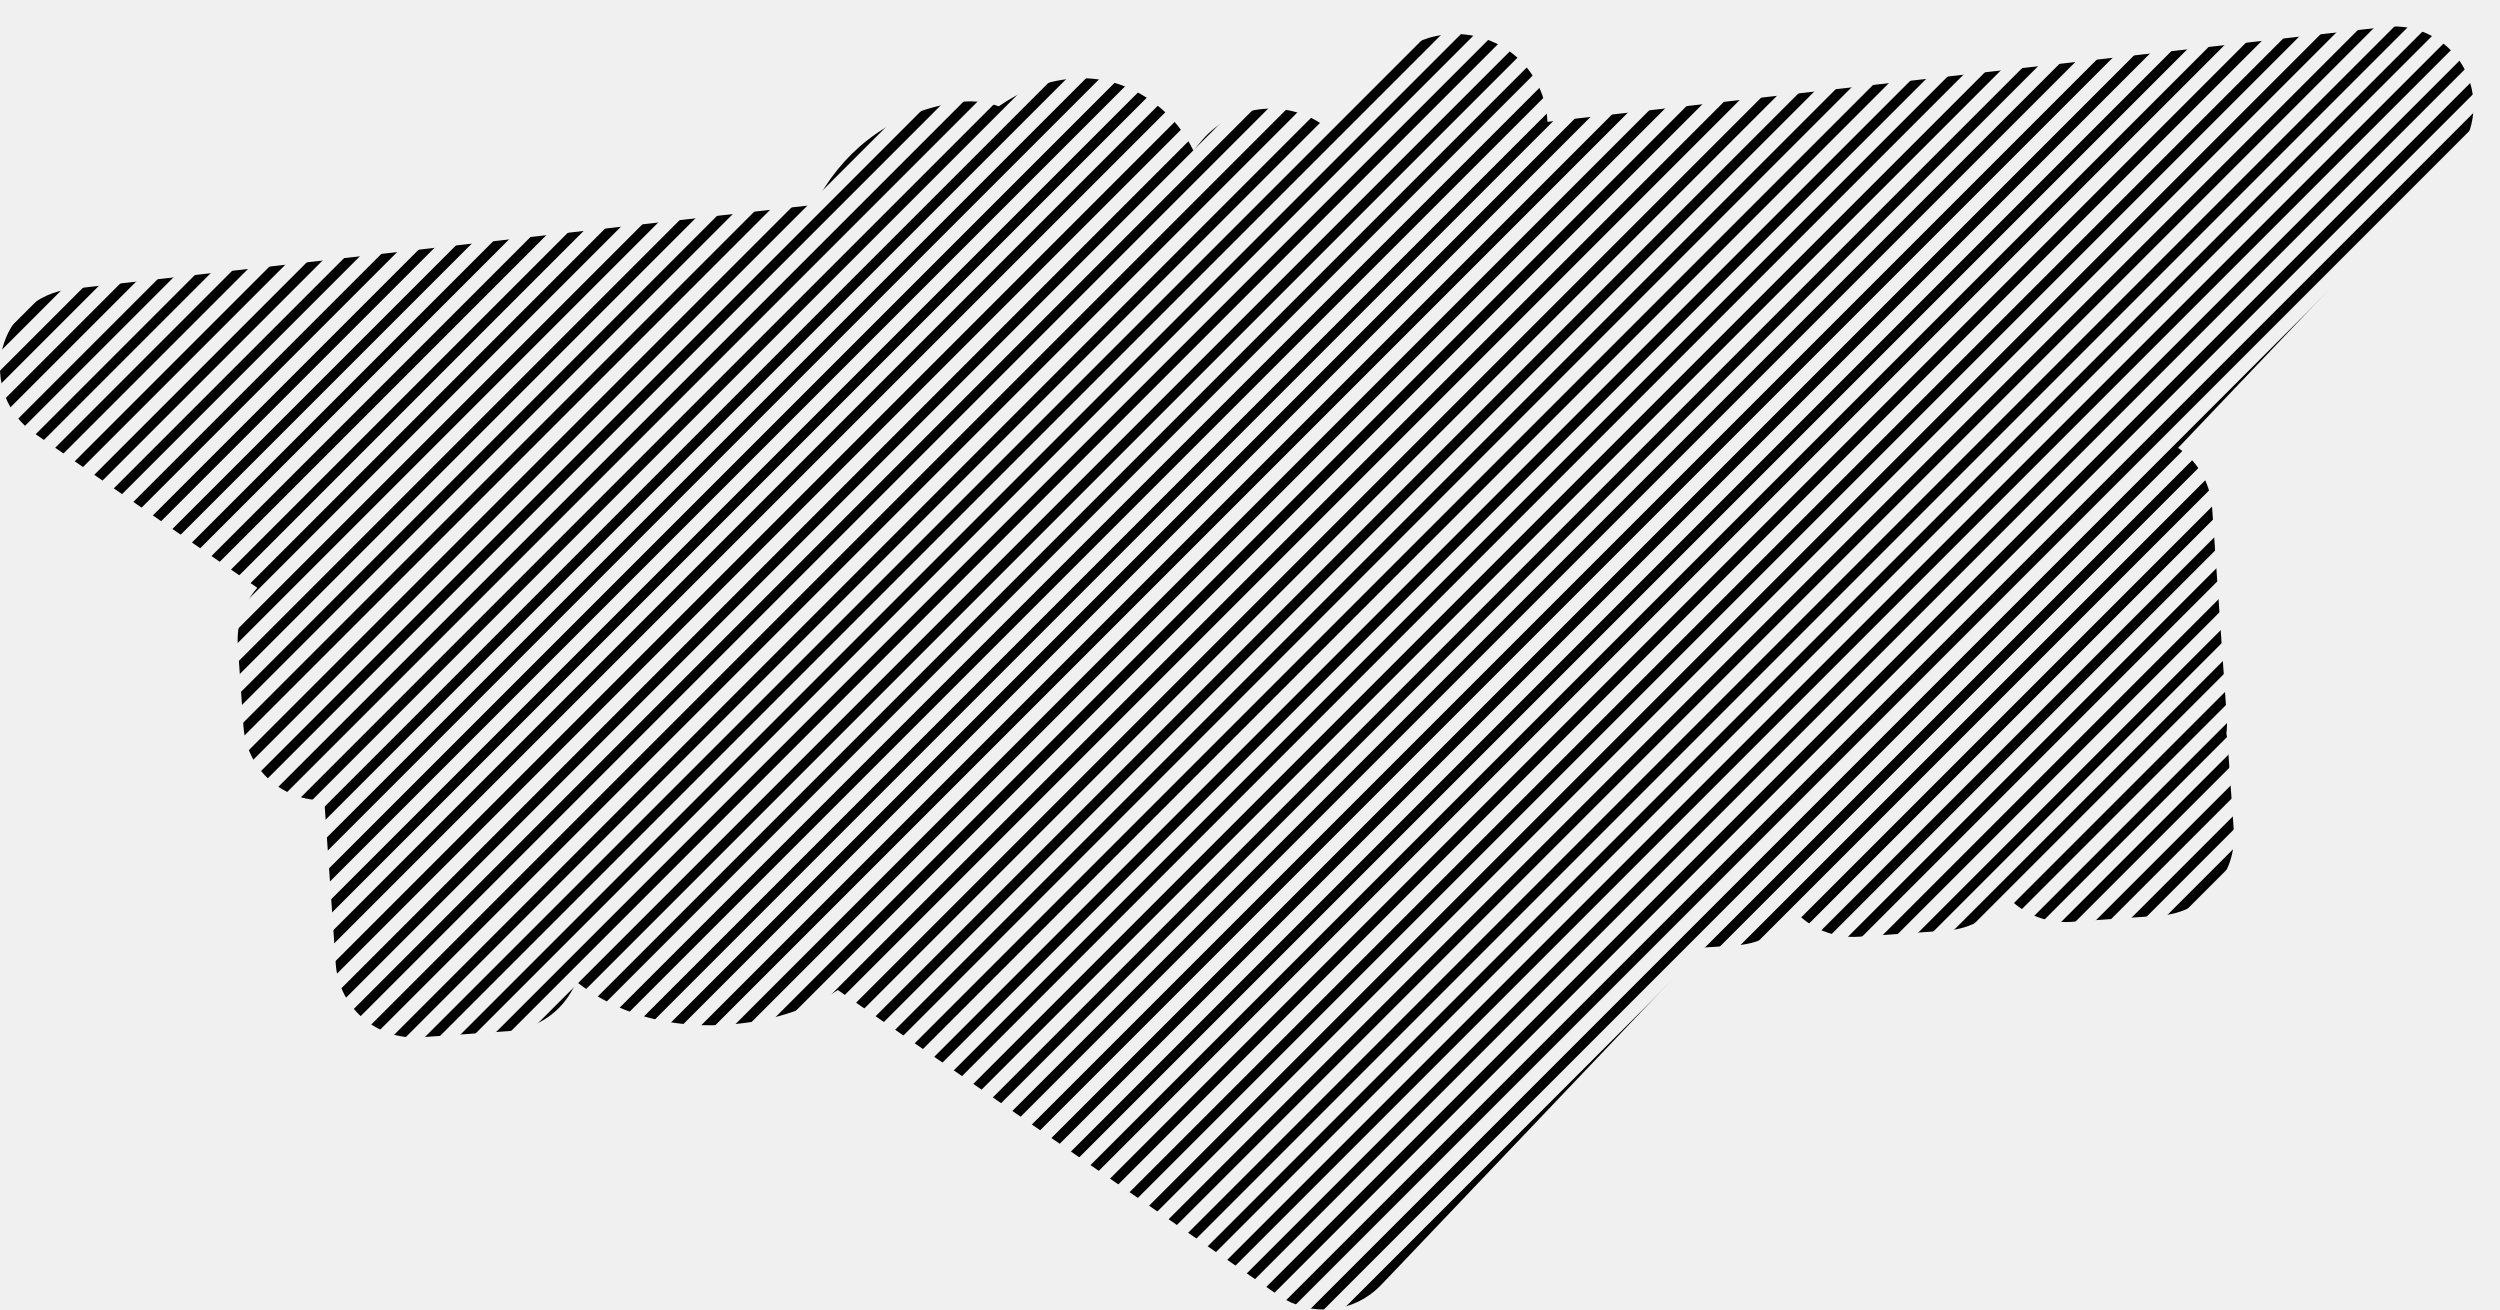
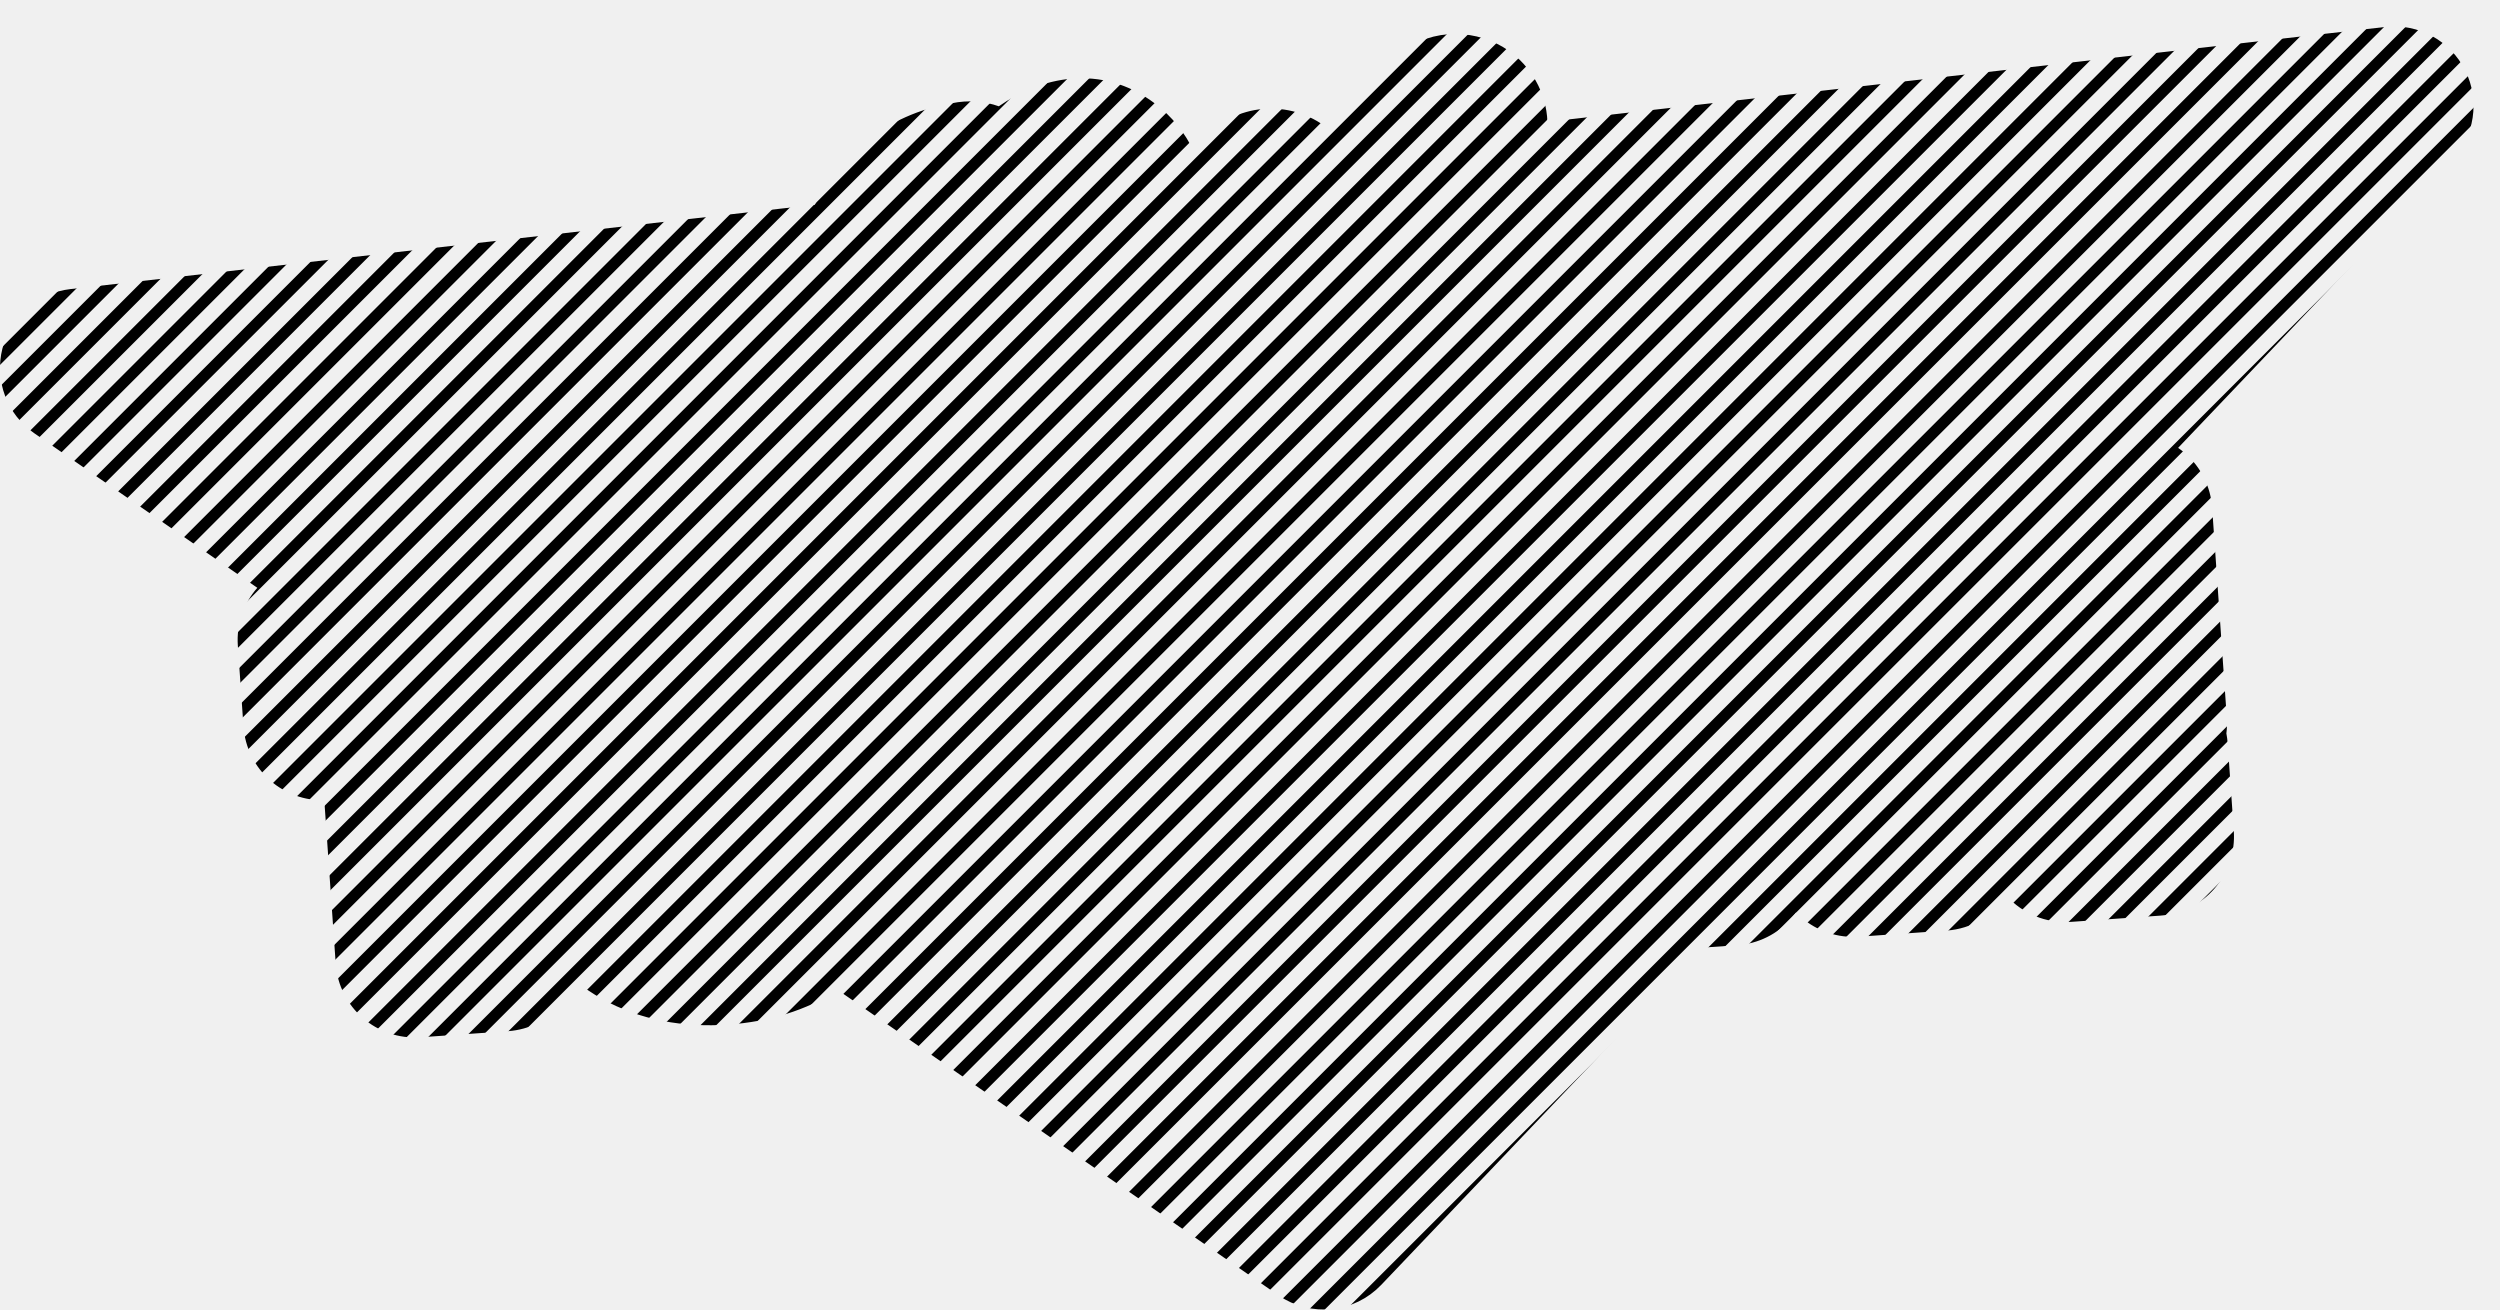
- <svg xmlns="http://www.w3.org/2000/svg" width="378" height="198" viewBox="0 0 378 198" fill="none">
-   <mask id="mask0_647_26155" style="mask-type:alpha" maskUnits="userSpaceOnUse" x="0" y="4" width="375" height="195">
-     <path d="M232.971 18.454C232.98 18.733 233.106 18.995 233.317 19.178C233.528 19.36 233.806 19.446 234.083 19.415L360.763 5.07C365.36 4.55 369.791 6.961 371.851 11.104C373.91 15.246 373.157 20.235 369.967 23.585L328.608 67.027C328.406 67.239 328.308 67.528 328.337 67.819C328.367 68.11 328.523 68.373 328.763 68.539C329.093 68.768 329.413 69.016 329.719 69.282C331.921 71.196 333.272 73.906 333.475 76.816L335.697 108.589C335.749 109.33 335.726 110.057 335.636 110.765C335.622 110.872 335.626 110.979 335.646 111.085C335.734 111.53 335.794 111.982 335.826 112.439L336.754 125.707C337.178 131.767 332.608 137.023 326.548 137.447L313.071 138.39C309.576 138.634 306.348 137.219 304.159 134.811C303.953 134.584 303.655 134.465 303.349 134.486C303.044 134.507 302.765 134.667 302.593 134.92C300.76 137.61 297.761 139.46 294.265 139.705L280.998 140.632C278.088 140.836 275.216 139.875 273.014 137.961C272.762 137.742 272.522 137.513 272.293 137.275C272.087 137.061 271.798 136.949 271.502 136.97C271.206 136.99 270.934 137.141 270.76 137.382C270.567 137.65 270.361 137.91 270.142 138.162C268.228 140.364 265.518 141.715 262.608 141.918L257.316 142.288C257.068 142.306 256.834 142.416 256.662 142.596L208.118 193.585C204.381 197.511 198.341 198.129 193.886 195.042L127.254 148.873C126.921 148.642 126.481 148.635 126.141 148.855C121.528 151.838 116.023 153.502 110.057 153.919C103.472 154.379 97.053 153.282 91.441 150.119C90.128 149.379 88.899 148.548 87.755 147.637C87.508 147.44 87.182 147.372 86.877 147.452C86.571 147.533 86.322 147.753 86.204 148.046C85.751 149.171 85.112 150.224 84.301 151.157C82.387 153.359 79.677 154.71 76.766 154.914L63.499 155.841C57.438 156.265 52.182 151.696 51.758 145.636L50.031 120.931C49.993 120.4 49.545 119.99 49.012 120.001C46.289 120.058 43.634 119.101 41.569 117.306C39.367 115.392 38.016 112.681 37.812 109.771L36.958 97.551C36.745 94.504 37.792 91.663 39.658 89.533C39.846 89.319 39.934 89.035 39.899 88.752C39.864 88.469 39.71 88.215 39.476 88.052L5.736 64.674C1.969 62.064 0.215 57.392 1.333 52.947C2.452 48.503 6.209 45.218 10.763 44.702L123.303 31.959C123.638 31.921 123.93 31.718 124.083 31.418C127.698 24.299 134.378 18.261 144.036 16.605C144.042 16.604 144.048 16.603 144.053 16.602C144.059 16.601 144.065 16.6 144.07 16.599C146.475 16.099 148.711 16.309 150.687 17.013C150.993 17.122 151.332 17.076 151.598 16.889C157.624 12.651 166.298 10.618 173.977 16.415L173.979 16.416C176.548 18.35 178.349 20.701 179.556 23.238C179.706 23.554 180.01 23.768 180.358 23.804C180.706 23.839 181.047 23.689 181.258 23.41C181.601 22.954 182.037 22.396 182.543 21.814C187.067 16.61 194.836 15.958 200.219 20.256L200.219 20.256C200.314 20.332 200.408 20.409 200.5 20.487C200.71 20.663 200.983 20.746 201.255 20.716C201.527 20.686 201.775 20.545 201.941 20.327C205.281 15.928 208.621 12.008 211.559 9.375C211.71 9.239 211.865 9.107 212.024 8.98C216.998 4.996 223.325 5.56 227.488 8.448C230.588 10.598 232.834 14.313 232.971 18.454Z" fill="white" stroke="#07090D" stroke-width="2" stroke-linejoin="round" />
+ <svg xmlns="http://www.w3.org/2000/svg" width="336" height="176" viewBox="0 0 336 176" fill="none">
+   <mask id="mask0_647_26155" style="mask-type:alpha" maskUnits="userSpaceOnUse" x="0" y="3" width="333" height="173">
+     <path d="M206.974 16.407C206.983 16.686 207.108 16.948 207.32 17.131C207.531 17.313 207.808 17.399 208.086 17.368L320.69 4.617C324.73 4.16 328.624 6.279 330.434 9.919C332.243 13.56 331.582 17.944 328.779 20.888L292.015 59.503C291.813 59.715 291.714 60.004 291.744 60.295C291.774 60.585 291.93 60.849 292.17 61.015C292.46 61.216 292.741 61.434 293.01 61.667C294.945 63.349 296.132 65.731 296.311 68.289L298.286 96.531C298.331 97.182 298.311 97.822 298.232 98.443C298.218 98.55 298.222 98.658 298.243 98.763C298.319 99.154 298.372 99.552 298.4 99.953L299.225 111.747C299.598 117.072 295.582 121.692 290.256 122.064L278.277 122.902C275.205 123.117 272.369 121.873 270.445 119.757C270.239 119.53 269.941 119.41 269.635 119.432C269.33 119.453 269.051 119.613 268.879 119.866C267.268 122.23 264.632 123.856 261.561 124.071L249.767 124.895C247.21 125.074 244.686 124.23 242.751 122.548C242.53 122.356 242.319 122.154 242.118 121.945C241.912 121.731 241.622 121.619 241.326 121.639C241.03 121.66 240.759 121.811 240.585 122.052C240.415 122.287 240.234 122.516 240.042 122.737C238.36 124.672 235.978 125.86 233.421 126.038L228.717 126.367C228.468 126.385 228.235 126.495 228.063 126.675L184.913 171.999C181.628 175.448 176.321 175.991 172.406 173.279L113.177 132.24C112.844 132.009 112.405 132.002 112.065 132.222C107.982 134.862 103.108 136.336 97.82 136.706C91.984 137.114 86.301 136.141 81.335 133.342C80.173 132.687 79.086 131.952 78.073 131.146C77.826 130.949 77.501 130.88 77.195 130.961C76.89 131.041 76.641 131.261 76.523 131.555C76.125 132.543 75.562 133.469 74.85 134.289C73.168 136.223 70.786 137.411 68.229 137.59L56.435 138.414C51.11 138.787 46.49 134.771 46.118 129.446L44.582 107.487C44.545 106.955 44.097 106.545 43.564 106.556C41.171 106.606 38.838 105.765 37.023 104.187C35.088 102.505 33.901 100.124 33.722 97.566L32.962 86.704C32.775 84.027 33.695 81.53 35.336 79.658C35.523 79.444 35.611 79.16 35.576 78.877C35.541 78.594 35.387 78.339 35.153 78.177L5.162 57.396C1.851 55.103 0.31 50.997 1.293 47.091C2.276 43.185 5.578 40.299 9.58 39.846L109.615 28.518C109.949 28.48 110.242 28.277 110.394 27.977C113.594 21.676 119.505 16.335 128.051 14.87C128.062 14.868 128.073 14.866 128.085 14.863C130.202 14.424 132.169 14.608 133.906 15.227C134.212 15.336 134.552 15.29 134.817 15.103C140.15 11.353 147.805 9.566 154.579 14.68L154.58 14.68C156.85 16.388 158.439 18.464 159.504 20.704C159.654 21.02 159.959 21.234 160.307 21.269C160.655 21.304 160.996 21.155 161.206 20.876C161.51 20.472 161.897 19.977 162.344 19.463C166.326 14.883 173.164 14.308 177.903 18.092L177.903 18.092C177.987 18.159 178.069 18.227 178.15 18.295C178.36 18.472 178.633 18.555 178.905 18.524C179.177 18.494 179.425 18.354 179.591 18.135C182.559 14.227 185.523 10.749 188.126 8.416C188.259 8.296 188.395 8.181 188.535 8.069C192.913 4.562 198.482 5.058 202.148 7.6C204.877 9.493 206.853 12.764 206.974 16.407Z" fill="white" stroke="#07090D" stroke-width="2" stroke-linejoin="round" />
  </mask>
  <g mask="url(#mask0_647_26155)">
-     <path d="M0.939 -113.833L-389.061 276.167" stroke="black" stroke-width="1.5" />
-     <path d="M5.939 -113.833L-384.061 276.167" stroke="black" stroke-width="1.5" />
-     <path d="M10.939 -113.833L-379.061 276.167" stroke="black" stroke-width="1.5" />
-     <path d="M15.939 -113.833L-374.061 276.167" stroke="black" stroke-width="1.5" />
-     <path d="M20.939 -113.833L-369.061 276.167" stroke="black" stroke-width="1.5" />
-     <path d="M25.939 -113.833L-364.061 276.167" stroke="black" stroke-width="1.5" />
-     <path d="M30.939 -113.833L-359.061 276.167" stroke="black" stroke-width="1.5" />
-     <path d="M35.939 -113.833L-354.061 276.167" stroke="black" stroke-width="1.5" />
-     <path d="M40.939 -113.833L-349.061 276.167" stroke="black" stroke-width="1.5" />
-     <path d="M45.939 -113.833L-344.061 276.167" stroke="black" stroke-width="1.5" />
-     <path d="M50.939 -113.833L-339.061 276.167" stroke="black" stroke-width="1.5" />
-     <path d="M55.939 -113.833L-334.061 276.167" stroke="black" stroke-width="1.5" />
-     <path d="M60.939 -113.833L-329.061 276.167" stroke="black" stroke-width="1.5" />
-     <path d="M65.939 -113.833L-324.061 276.167" stroke="black" stroke-width="1.5" />
-     <path d="M70.939 -113.833L-319.061 276.167" stroke="black" stroke-width="1.5" />
-     <path d="M75.939 -113.833L-314.061 276.167" stroke="black" stroke-width="1.5" />
-     <path d="M80.939 -113.833L-309.061 276.167" stroke="black" stroke-width="1.5" />
-     <path d="M85.939 -113.833L-304.061 276.167" stroke="black" stroke-width="1.5" />
-     <path d="M90.939 -113.833L-299.061 276.167" stroke="black" stroke-width="1.5" />
-     <path d="M95.939 -113.833L-294.061 276.167" stroke="black" stroke-width="1.5" />
-     <path d="M100.939 -113.833L-289.061 276.167" stroke="black" stroke-width="1.5" />
-     <path d="M105.939 -113.833L-284.061 276.167" stroke="black" stroke-width="1.5" />
-     <path d="M110.939 -113.833L-279.061 276.167" stroke="black" stroke-width="1.5" />
-     <path d="M115.939 -113.833L-274.061 276.167" stroke="black" stroke-width="1.5" />
-     <path d="M120.939 -113.833L-269.061 276.167" stroke="black" stroke-width="1.5" />
-     <path d="M125.939 -113.833L-264.061 276.167" stroke="black" stroke-width="1.5" />
-     <path d="M130.939 -113.833L-259.061 276.167" stroke="black" stroke-width="1.5" />
-     <path d="M135.939 -113.833L-254.061 276.167" stroke="black" stroke-width="1.5" />
-     <path d="M140.939 -113.833L-249.061 276.167" stroke="black" stroke-width="1.5" />
-     <path d="M145.939 -113.833L-244.061 276.167" stroke="black" stroke-width="1.5" />
-     <path d="M150.939 -113.833L-239.061 276.167" stroke="black" stroke-width="1.5" />
-     <path d="M155.939 -113.833L-234.061 276.167" stroke="black" stroke-width="1.5" />
-     <path d="M160.939 -113.833L-229.061 276.167" stroke="black" stroke-width="1.5" />
-     <path d="M165.939 -113.833L-224.061 276.167" stroke="black" stroke-width="1.5" />
-     <path d="M170.939 -113.833L-219.061 276.167" stroke="black" stroke-width="1.5" />
-     <path d="M175.939 -113.833L-214.061 276.167" stroke="black" stroke-width="1.5" />
-     <path d="M180.939 -113.833L-209.061 276.167" stroke="black" stroke-width="1.5" />
-     <path d="M185.939 -113.833L-204.061 276.167" stroke="black" stroke-width="1.5" />
-     <path d="M190.939 -113.833L-199.061 276.167" stroke="black" stroke-width="1.5" />
-     <path d="M195.939 -113.833L-194.061 276.167" stroke="black" stroke-width="1.5" />
-     <path d="M200.939 -113.833L-189.061 276.167" stroke="black" stroke-width="1.5" />
-     <path d="M205.939 -113.833L-184.061 276.167" stroke="black" stroke-width="1.5" />
-     <path d="M210.939 -113.833L-179.061 276.167" stroke="black" stroke-width="1.5" />
-     <path d="M215.939 -113.833L-174.061 276.167" stroke="black" stroke-width="1.5" />
-     <path d="M220.939 -113.833L-169.061 276.167" stroke="black" stroke-width="1.5" />
-     <path d="M225.939 -113.833L-164.061 276.167" stroke="black" stroke-width="1.5" />
-     <path d="M230.939 -113.833L-159.061 276.167" stroke="black" stroke-width="1.5" />
-     <path d="M235.939 -113.833L-154.061 276.167" stroke="black" stroke-width="1.5" />
-     <path d="M240.939 -113.833L-149.061 276.167" stroke="black" stroke-width="1.5" />
-     <path d="M245.939 -113.833L-144.061 276.167" stroke="black" stroke-width="1.5" />
-     <path d="M250.939 -113.833L-139.061 276.167" stroke="black" stroke-width="1.5" />
-     <path d="M255.939 -113.833L-134.061 276.167" stroke="black" stroke-width="1.5" />
-     <path d="M260.939 -113.833L-129.061 276.167" stroke="black" stroke-width="1.5" />
-     <path d="M265.939 -113.833L-124.061 276.167" stroke="black" stroke-width="1.5" />
-     <path d="M270.939 -113.833L-119.061 276.167" stroke="black" stroke-width="1.5" />
-     <path d="M275.939 -113.833L-114.061 276.167" stroke="black" stroke-width="1.5" />
-     <path d="M280.939 -113.833L-109.061 276.167" stroke="black" stroke-width="1.5" />
-     <path d="M285.939 -113.833L-104.061 276.167" stroke="black" stroke-width="1.5" />
-     <path d="M290.939 -113.833L-99.061 276.167" stroke="black" stroke-width="1.5" />
-     <path d="M295.939 -113.833L-94.061 276.167" stroke="black" stroke-width="1.5" />
-     <path d="M300.939 -113.833L-89.061 276.167" stroke="black" stroke-width="1.5" />
-     <path d="M305.939 -113.833L-84.061 276.167" stroke="black" stroke-width="1.5" />
-     <path d="M310.939 -113.833L-79.061 276.167" stroke="black" stroke-width="1.5" />
-     <path d="M315.939 -113.833L-74.061 276.167" stroke="black" stroke-width="1.5" />
-     <path d="M320.939 -113.833L-69.061 276.167" stroke="black" stroke-width="1.5" />
-     <path d="M325.939 -113.833L-64.061 276.167" stroke="black" stroke-width="1.5" />
-     <path d="M330.939 -113.833L-59.061 276.167" stroke="black" stroke-width="1.5" />
-     <path d="M335.939 -113.833L-54.061 276.167" stroke="black" stroke-width="1.5" />
-     <path d="M340.939 -113.833L-49.061 276.167" stroke="black" stroke-width="1.5" />
-     <path d="M345.939 -113.833L-44.061 276.167" stroke="black" stroke-width="1.5" />
-     <path d="M350.939 -113.833L-39.061 276.167" stroke="black" stroke-width="1.5" />
-     <path d="M355.939 -113.833L-34.061 276.167" stroke="black" stroke-width="1.5" />
-     <path d="M360.939 -113.833L-29.061 276.167" stroke="black" stroke-width="1.5" />
-     <path d="M365.939 -113.833L-24.061 276.167" stroke="black" stroke-width="1.5" />
-     <path d="M370.939 -113.833L-19.061 276.167" stroke="black" stroke-width="1.5" />
-     <path d="M375.939 -113.833L-14.061 276.167" stroke="black" stroke-width="1.5" />
-     <path d="M380.939 -113.833L-9.061 276.167" stroke="black" stroke-width="1.5" />
-     <path d="M385.939 -113.833L-4.061 276.167" stroke="black" stroke-width="1.5" />
-     <path d="M390.939 -113.833L0.939 276.167" stroke="black" stroke-width="1.5" />
-     <path d="M395.939 -113.833L5.939 276.167" stroke="black" stroke-width="1.5" />
-     <path d="M400.939 -113.833L10.939 276.167" stroke="black" stroke-width="1.5" />
-     <path d="M405.939 -113.833L15.939 276.167" stroke="black" stroke-width="1.5" />
-     <path d="M410.939 -113.833L20.939 276.167" stroke="black" stroke-width="1.5" />
-     <path d="M415.939 -113.833L25.939 276.167" stroke="black" stroke-width="1.5" />
-     <path d="M420.939 -113.833L30.939 276.167" stroke="black" stroke-width="1.5" />
-     <path d="M425.939 -113.833L35.939 276.167" stroke="black" stroke-width="1.5" />
-     <path d="M430.939 -113.833L40.939 276.167" stroke="black" stroke-width="1.5" />
-     <path d="M435.939 -113.833L45.939 276.167" stroke="black" stroke-width="1.5" />
-     <path d="M440.939 -113.833L50.939 276.167" stroke="black" stroke-width="1.5" />
-     <path d="M445.939 -113.833L55.939 276.167" stroke="black" stroke-width="1.5" />
-     <path d="M450.939 -113.833L60.939 276.167" stroke="black" stroke-width="1.5" />
-     <path d="M455.939 -113.833L65.939 276.167" stroke="black" stroke-width="1.5" />
-     <path d="M460.939 -113.833L70.939 276.167" stroke="black" stroke-width="1.5" />
-     <path d="M465.939 -113.833L75.939 276.167" stroke="black" stroke-width="1.5" />
-     <path d="M470.939 -113.833L80.939 276.167" stroke="black" stroke-width="1.5" />
-     <path d="M475.939 -113.833L85.939 276.167" stroke="black" stroke-width="1.5" />
-     <path d="M480.939 -113.833L90.939 276.167" stroke="black" stroke-width="1.5" />
-     <path d="M485.939 -113.833L95.939 276.167" stroke="black" stroke-width="1.5" />
-     <path d="M490.939 -113.833L100.939 276.167" stroke="black" stroke-width="1.5" />
-     <path d="M495.939 -113.833L105.939 276.167" stroke="black" stroke-width="1.5" />
-     <path d="M500.939 -113.833L110.939 276.167" stroke="black" stroke-width="1.5" />
-     <path d="M505.939 -113.833L115.939 276.167" stroke="black" stroke-width="1.5" />
-     <path d="M510.939 -113.833L120.939 276.167" stroke="black" stroke-width="1.5" />
-     <path d="M515.939 -113.833L125.939 276.167" stroke="black" stroke-width="1.5" />
-     <path d="M520.939 -113.833L130.939 276.167" stroke="black" stroke-width="1.5" />
-     <path d="M525.939 -113.833L135.939 276.167" stroke="black" stroke-width="1.5" />
-     <path d="M530.939 -113.833L140.939 276.167" stroke="black" stroke-width="1.5" />
-     <path d="M535.939 -113.833L145.939 276.167" stroke="black" stroke-width="1.5" />
-     <path d="M540.939 -113.833L150.939 276.167" stroke="black" stroke-width="1.5" />
-     <path d="M545.939 -113.833L155.939 276.167" stroke="black" stroke-width="1.5" />
-     <path d="M550.939 -113.833L160.939 276.167" stroke="black" stroke-width="1.5" />
-     <path d="M555.939 -113.833L165.939 276.167" stroke="black" stroke-width="1.5" />
-     <path d="M560.939 -113.833L170.939 276.167" stroke="black" stroke-width="1.5" />
-     <path d="M565.939 -113.833L175.939 276.167" stroke="black" stroke-width="1.5" />
-     <path d="M570.939 -113.833L180.939 276.167" stroke="black" stroke-width="1.5" />
-     <path d="M575.939 -113.833L185.939 276.167" stroke="black" stroke-width="1.5" />
-     <path d="M580.939 -113.833L190.939 276.167" stroke="black" stroke-width="1.5" />
-     <path d="M585.939 -113.833L195.939 276.167" stroke="black" stroke-width="1.5" />
-     <path d="M590.939 -113.833L200.939 276.167" stroke="black" stroke-width="1.5" />
-     <path d="M595.939 -113.833L205.939 276.167" stroke="black" stroke-width="1.5" />
-     <path d="M600.939 -113.833L210.939 276.167" stroke="black" stroke-width="1.5" />
-     <path d="M605.939 -113.833L215.939 276.167" stroke="black" stroke-width="1.5" />
-     <path d="M610.939 -113.833L220.939 276.167" stroke="black" stroke-width="1.5" />
-     <path d="M615.939 -113.833L225.939 276.167" stroke="black" stroke-width="1.5" />
-     <path d="M620.939 -113.833L230.939 276.167" stroke="black" stroke-width="1.5" />
-     <path d="M625.939 -113.833L235.939 276.167" stroke="black" stroke-width="1.5" />
-     <path d="M630.939 -113.833L240.939 276.167" stroke="black" stroke-width="1.5" />
-     <path d="M635.939 -113.833L245.939 276.167" stroke="black" stroke-width="1.5" />
-     <path d="M640.939 -113.833L250.939 276.167" stroke="black" stroke-width="1.5" />
-     <path d="M645.939 -113.833L255.939 276.167" stroke="black" stroke-width="1.5" />
-     <path d="M650.939 -113.833L260.939 276.167" stroke="black" stroke-width="1.5" />
-     <path d="M655.939 -113.833L265.939 276.167" stroke="black" stroke-width="1.5" />
-     <path d="M660.939 -113.833L270.939 276.167" stroke="black" stroke-width="1.5" />
-     <path d="M665.939 -113.833L275.939 276.167" stroke="black" stroke-width="1.5" />
-     <path d="M670.939 -113.833L280.939 276.167" stroke="black" stroke-width="1.5" />
-     <path d="M675.939 -113.833L285.939 276.167" stroke="black" stroke-width="1.5" />
-     <path d="M680.939 -113.833L290.939 276.167" stroke="black" stroke-width="1.5" />
-     <path d="M685.939 -113.833L295.939 276.167" stroke="black" stroke-width="1.5" />
-     <path d="M690.939 -113.833L300.939 276.167" stroke="black" stroke-width="1.5" />
-     <path d="M695.939 -113.833L305.939 276.167" stroke="black" stroke-width="1.5" />
-     <path d="M700.939 -113.833L310.939 276.167" stroke="black" stroke-width="1.5" />
-     <path d="M705.939 -113.833L315.939 276.167" stroke="black" stroke-width="1.5" />
-     <path d="M710.939 -113.833L320.939 276.167" stroke="black" stroke-width="1.5" />
-     <path d="M715.939 -113.833L325.939 276.167" stroke="black" stroke-width="1.5" />
-     <path d="M720.939 -113.833L330.939 276.167" stroke="black" stroke-width="1.5" />
-     <path d="M725.939 -113.833L335.939 276.167" stroke="black" stroke-width="1.5" />
-     <path d="M730.939 -113.833L340.939 276.167" stroke="black" stroke-width="1.5" />
-     <path d="M735.939 -113.833L345.939 276.167" stroke="black" stroke-width="1.5" />
-     <path d="M740.939 -113.833L350.939 276.167" stroke="black" stroke-width="1.5" />
-     <path d="M745.939 -113.833L355.939 276.167" stroke="black" stroke-width="1.5" />
-     <path d="M750.939 -113.833L360.939 276.167" stroke="black" stroke-width="1.5" />
-     <path d="M755.939 -113.833L365.939 276.167" stroke="black" stroke-width="1.5" />
-     <path d="M760.939 -113.833L370.939 276.167" stroke="black" stroke-width="1.5" />
+     <path d="M4.17 -101.184L-385.83 288.816" stroke="black" stroke-width="1.5" />
+     <path d="M9.17 -101.184L-380.83 288.816" stroke="black" stroke-width="1.5" />
+     <path d="M14.17 -101.184L-375.83 288.816" stroke="black" stroke-width="1.5" />
+     <path d="M19.17 -101.184L-370.83 288.816" stroke="black" stroke-width="1.5" />
+     <path d="M24.17 -101.184L-365.83 288.816" stroke="black" stroke-width="1.5" />
+     <path d="M29.17 -101.184L-360.83 288.816" stroke="black" stroke-width="1.5" />
+     <path d="M34.17 -101.184L-355.83 288.816" stroke="black" stroke-width="1.5" />
+     <path d="M39.17 -101.184L-350.83 288.816" stroke="black" stroke-width="1.5" />
+     <path d="M44.17 -101.184L-345.83 288.816" stroke="black" stroke-width="1.5" />
+     <path d="M49.17 -101.184L-340.83 288.816" stroke="black" stroke-width="1.5" />
+     <path d="M54.17 -101.184L-335.83 288.816" stroke="black" stroke-width="1.5" />
+     <path d="M59.17 -101.184L-330.83 288.816" stroke="black" stroke-width="1.5" />
+     <path d="M64.17 -101.184L-325.83 288.816" stroke="black" stroke-width="1.5" />
+     <path d="M69.17 -101.184L-320.83 288.816" stroke="black" stroke-width="1.5" />
+     <path d="M74.17 -101.184L-315.83 288.816" stroke="black" stroke-width="1.5" />
+     <path d="M79.17 -101.184L-310.83 288.816" stroke="black" stroke-width="1.5" />
+     <path d="M84.17 -101.184L-305.83 288.816" stroke="black" stroke-width="1.5" />
+     <path d="M89.17 -101.184L-300.83 288.816" stroke="black" stroke-width="1.5" />
+     <path d="M94.17 -101.184L-295.83 288.816" stroke="black" stroke-width="1.5" />
+     <path d="M99.17 -101.184L-290.83 288.816" stroke="black" stroke-width="1.5" />
+     <path d="M104.17 -101.184L-285.83 288.816" stroke="black" stroke-width="1.5" />
+     <path d="M109.17 -101.184L-280.83 288.816" stroke="black" stroke-width="1.5" />
+     <path d="M114.17 -101.184L-275.83 288.816" stroke="black" stroke-width="1.5" />
+     <path d="M119.17 -101.184L-270.83 288.816" stroke="black" stroke-width="1.5" />
+     <path d="M124.17 -101.184L-265.83 288.816" stroke="black" stroke-width="1.5" />
+     <path d="M129.17 -101.184L-260.83 288.816" stroke="black" stroke-width="1.5" />
+     <path d="M134.17 -101.184L-255.83 288.816" stroke="black" stroke-width="1.5" />
+     <path d="M139.17 -101.184L-250.83 288.816" stroke="black" stroke-width="1.5" />
+     <path d="M144.17 -101.184L-245.83 288.816" stroke="black" stroke-width="1.5" />
+     <path d="M149.17 -101.184L-240.83 288.816" stroke="black" stroke-width="1.5" />
+     <path d="M154.17 -101.184L-235.83 288.816" stroke="black" stroke-width="1.5" />
+     <path d="M159.17 -101.184L-230.83 288.816" stroke="black" stroke-width="1.5" />
+     <path d="M164.17 -101.184L-225.83 288.816" stroke="black" stroke-width="1.5" />
+     <path d="M169.17 -101.184L-220.83 288.816" stroke="black" stroke-width="1.5" />
+     <path d="M174.17 -101.184L-215.83 288.816" stroke="black" stroke-width="1.5" />
+     <path d="M179.17 -101.184L-210.83 288.816" stroke="black" stroke-width="1.5" />
+     <path d="M184.17 -101.184L-205.83 288.816" stroke="black" stroke-width="1.5" />
+     <path d="M189.17 -101.184L-200.83 288.816" stroke="black" stroke-width="1.5" />
+     <path d="M194.17 -101.184L-195.83 288.816" stroke="black" stroke-width="1.5" />
+     <path d="M199.17 -101.184L-190.83 288.816" stroke="black" stroke-width="1.5" />
+     <path d="M204.17 -101.184L-185.83 288.816" stroke="black" stroke-width="1.5" />
+     <path d="M209.17 -101.184L-180.83 288.816" stroke="black" stroke-width="1.5" />
+     <path d="M214.17 -101.184L-175.83 288.816" stroke="black" stroke-width="1.5" />
+     <path d="M219.17 -101.184L-170.83 288.816" stroke="black" stroke-width="1.5" />
+     <path d="M224.17 -101.184L-165.83 288.816" stroke="black" stroke-width="1.5" />
+     <path d="M229.17 -101.184L-160.83 288.816" stroke="black" stroke-width="1.5" />
+     <path d="M234.17 -101.184L-155.83 288.816" stroke="black" stroke-width="1.5" />
+     <path d="M239.17 -101.184L-150.83 288.816" stroke="black" stroke-width="1.5" />
+     <path d="M244.17 -101.184L-145.83 288.816" stroke="black" stroke-width="1.5" />
+     <path d="M249.17 -101.184L-140.83 288.816" stroke="black" stroke-width="1.5" />
+     <path d="M254.17 -101.184L-135.83 288.816" stroke="black" stroke-width="1.5" />
+     <path d="M259.17 -101.184L-130.83 288.816" stroke="black" stroke-width="1.5" />
+     <path d="M264.17 -101.184L-125.83 288.816" stroke="black" stroke-width="1.5" />
+     <path d="M269.17 -101.184L-120.83 288.816" stroke="black" stroke-width="1.5" />
+     <path d="M274.17 -101.184L-115.83 288.816" stroke="black" stroke-width="1.5" />
+     <path d="M279.17 -101.184L-110.83 288.816" stroke="black" stroke-width="1.5" />
+     <path d="M284.17 -101.184L-105.83 288.816" stroke="black" stroke-width="1.5" />
+     <path d="M289.17 -101.184L-100.83 288.816" stroke="black" stroke-width="1.5" />
+     <path d="M294.17 -101.184L-95.83 288.816" stroke="black" stroke-width="1.5" />
+     <path d="M299.17 -101.184L-90.83 288.816" stroke="black" stroke-width="1.5" />
+     <path d="M304.17 -101.184L-85.83 288.816" stroke="black" stroke-width="1.5" />
+     <path d="M309.17 -101.184L-80.83 288.816" stroke="black" stroke-width="1.5" />
+     <path d="M314.17 -101.184L-75.83 288.816" stroke="black" stroke-width="1.5" />
+     <path d="M319.17 -101.184L-70.83 288.816" stroke="black" stroke-width="1.5" />
+     <path d="M324.17 -101.184L-65.83 288.816" stroke="black" stroke-width="1.5" />
+     <path d="M329.17 -101.184L-60.83 288.816" stroke="black" stroke-width="1.5" />
+     <path d="M334.17 -101.184L-55.83 288.816" stroke="black" stroke-width="1.5" />
+     <path d="M339.17 -101.184L-50.83 288.816" stroke="black" stroke-width="1.5" />
+     <path d="M344.17 -101.184L-45.83 288.816" stroke="black" stroke-width="1.5" />
+     <path d="M349.17 -101.184L-40.83 288.816" stroke="black" stroke-width="1.5" />
+     <path d="M354.17 -101.184L-35.83 288.816" stroke="black" stroke-width="1.5" />
+     <path d="M359.17 -101.184L-30.83 288.816" stroke="black" stroke-width="1.5" />
+     <path d="M364.17 -101.184L-25.83 288.816" stroke="black" stroke-width="1.5" />
+     <path d="M369.17 -101.184L-20.83 288.816" stroke="black" stroke-width="1.5" />
+     <path d="M374.17 -101.184L-15.83 288.816" stroke="black" stroke-width="1.5" />
+     <path d="M379.17 -101.184L-10.83 288.816" stroke="black" stroke-width="1.5" />
+     <path d="M384.17 -101.184L-5.83 288.816" stroke="black" stroke-width="1.5" />
+     <path d="M389.17 -101.184L-0.83 288.816" stroke="black" stroke-width="1.5" />
+     <path d="M394.17 -101.184L4.17 288.816" stroke="black" stroke-width="1.5" />
+     <path d="M399.17 -101.184L9.17 288.816" stroke="black" stroke-width="1.5" />
+     <path d="M404.17 -101.184L14.17 288.816" stroke="black" stroke-width="1.5" />
+     <path d="M409.17 -101.184L19.17 288.816" stroke="black" stroke-width="1.5" />
+     <path d="M414.17 -101.184L24.17 288.816" stroke="black" stroke-width="1.5" />
+     <path d="M419.17 -101.184L29.17 288.816" stroke="black" stroke-width="1.5" />
+     <path d="M424.17 -101.184L34.17 288.816" stroke="black" stroke-width="1.5" />
+     <path d="M429.17 -101.184L39.17 288.816" stroke="black" stroke-width="1.5" />
+     <path d="M434.17 -101.184L44.17 288.816" stroke="black" stroke-width="1.5" />
+     <path d="M439.17 -101.184L49.17 288.816" stroke="black" stroke-width="1.5" />
+     <path d="M444.17 -101.184L54.17 288.816" stroke="black" stroke-width="1.5" />
+     <path d="M449.17 -101.184L59.17 288.816" stroke="black" stroke-width="1.5" />
+     <path d="M454.17 -101.184L64.17 288.816" stroke="black" stroke-width="1.5" />
+     <path d="M459.17 -101.184L69.17 288.816" stroke="black" stroke-width="1.5" />
+     <path d="M464.17 -101.184L74.17 288.816" stroke="black" stroke-width="1.5" />
+     <path d="M469.17 -101.184L79.17 288.816" stroke="black" stroke-width="1.5" />
+     <path d="M474.17 -101.184L84.17 288.816" stroke="black" stroke-width="1.5" />
+     <path d="M479.17 -101.184L89.17 288.816" stroke="black" stroke-width="1.5" />
+     <path d="M484.17 -101.184L94.17 288.816" stroke="black" stroke-width="1.5" />
+     <path d="M489.17 -101.184L99.17 288.816" stroke="black" stroke-width="1.5" />
+     <path d="M494.17 -101.184L104.17 288.816" stroke="black" stroke-width="1.5" />
+     <path d="M499.17 -101.184L109.17 288.816" stroke="black" stroke-width="1.5" />
+     <path d="M504.17 -101.184L114.17 288.816" stroke="black" stroke-width="1.5" />
+     <path d="M509.17 -101.184L119.17 288.816" stroke="black" stroke-width="1.5" />
+     <path d="M514.17 -101.184L124.17 288.816" stroke="black" stroke-width="1.5" />
+     <path d="M519.17 -101.184L129.17 288.816" stroke="black" stroke-width="1.5" />
+     <path d="M524.17 -101.184L134.17 288.816" stroke="black" stroke-width="1.5" />
+     <path d="M529.17 -101.184L139.17 288.816" stroke="black" stroke-width="1.5" />
+     <path d="M534.17 -101.184L144.17 288.816" stroke="black" stroke-width="1.5" />
+     <path d="M539.17 -101.184L149.17 288.816" stroke="black" stroke-width="1.5" />
+     <path d="M544.17 -101.184L154.17 288.816" stroke="black" stroke-width="1.5" />
+     <path d="M549.17 -101.184L159.17 288.816" stroke="black" stroke-width="1.5" />
+     <path d="M554.17 -101.184L164.17 288.816" stroke="black" stroke-width="1.5" />
+     <path d="M559.17 -101.184L169.17 288.816" stroke="black" stroke-width="1.5" />
+     <path d="M564.17 -101.184L174.17 288.816" stroke="black" stroke-width="1.5" />
+     <path d="M569.17 -101.184L179.17 288.816" stroke="black" stroke-width="1.5" />
+     <path d="M574.17 -101.184L184.17 288.816" stroke="black" stroke-width="1.5" />
+     <path d="M579.17 -101.184L189.17 288.816" stroke="black" stroke-width="1.5" />
+     <path d="M584.17 -101.184L194.17 288.816" stroke="black" stroke-width="1.5" />
+     <path d="M589.17 -101.184L199.17 288.816" stroke="black" stroke-width="1.5" />
+     <path d="M594.17 -101.184L204.17 288.816" stroke="black" stroke-width="1.5" />
+     <path d="M599.17 -101.184L209.17 288.816" stroke="black" stroke-width="1.5" />
+     <path d="M604.17 -101.184L214.17 288.816" stroke="black" stroke-width="1.5" />
+     <path d="M609.17 -101.184L219.17 288.816" stroke="black" stroke-width="1.5" />
+     <path d="M614.17 -101.184L224.17 288.816" stroke="black" stroke-width="1.5" />
+     <path d="M619.17 -101.184L229.17 288.816" stroke="black" stroke-width="1.5" />
+     <path d="M624.17 -101.184L234.17 288.816" stroke="black" stroke-width="1.5" />
+     <path d="M629.17 -101.184L239.17 288.816" stroke="black" stroke-width="1.5" />
+     <path d="M634.17 -101.184L244.17 288.816" stroke="black" stroke-width="1.5" />
+     <path d="M639.17 -101.184L249.17 288.816" stroke="black" stroke-width="1.5" />
+     <path d="M644.17 -101.184L254.17 288.816" stroke="black" stroke-width="1.5" />
+     <path d="M649.17 -101.184L259.17 288.816" stroke="black" stroke-width="1.5" />
+     <path d="M654.17 -101.184L264.17 288.816" stroke="black" stroke-width="1.5" />
+     <path d="M659.17 -101.184L269.17 288.816" stroke="black" stroke-width="1.5" />
+     <path d="M664.17 -101.184L274.17 288.816" stroke="black" stroke-width="1.5" />
+     <path d="M669.17 -101.184L279.17 288.816" stroke="black" stroke-width="1.5" />
+     <path d="M674.17 -101.184L284.17 288.816" stroke="black" stroke-width="1.5" />
+     <path d="M679.17 -101.184L289.17 288.816" stroke="black" stroke-width="1.5" />
+     <path d="M684.17 -101.184L294.17 288.816" stroke="black" stroke-width="1.5" />
+     <path d="M689.17 -101.184L299.17 288.816" stroke="black" stroke-width="1.5" />
+     <path d="M694.17 -101.184L304.17 288.816" stroke="black" stroke-width="1.5" />
+     <path d="M699.17 -101.184L309.17 288.816" stroke="black" stroke-width="1.5" />
+     <path d="M704.17 -101.184L314.17 288.816" stroke="black" stroke-width="1.5" />
+     <path d="M709.17 -101.184L319.17 288.816" stroke="black" stroke-width="1.5" />
+     <path d="M714.17 -101.184L324.17 288.816" stroke="black" stroke-width="1.5" />
+     <path d="M719.17 -101.184L329.17 288.816" stroke="black" stroke-width="1.5" />
  </g>
</svg>
